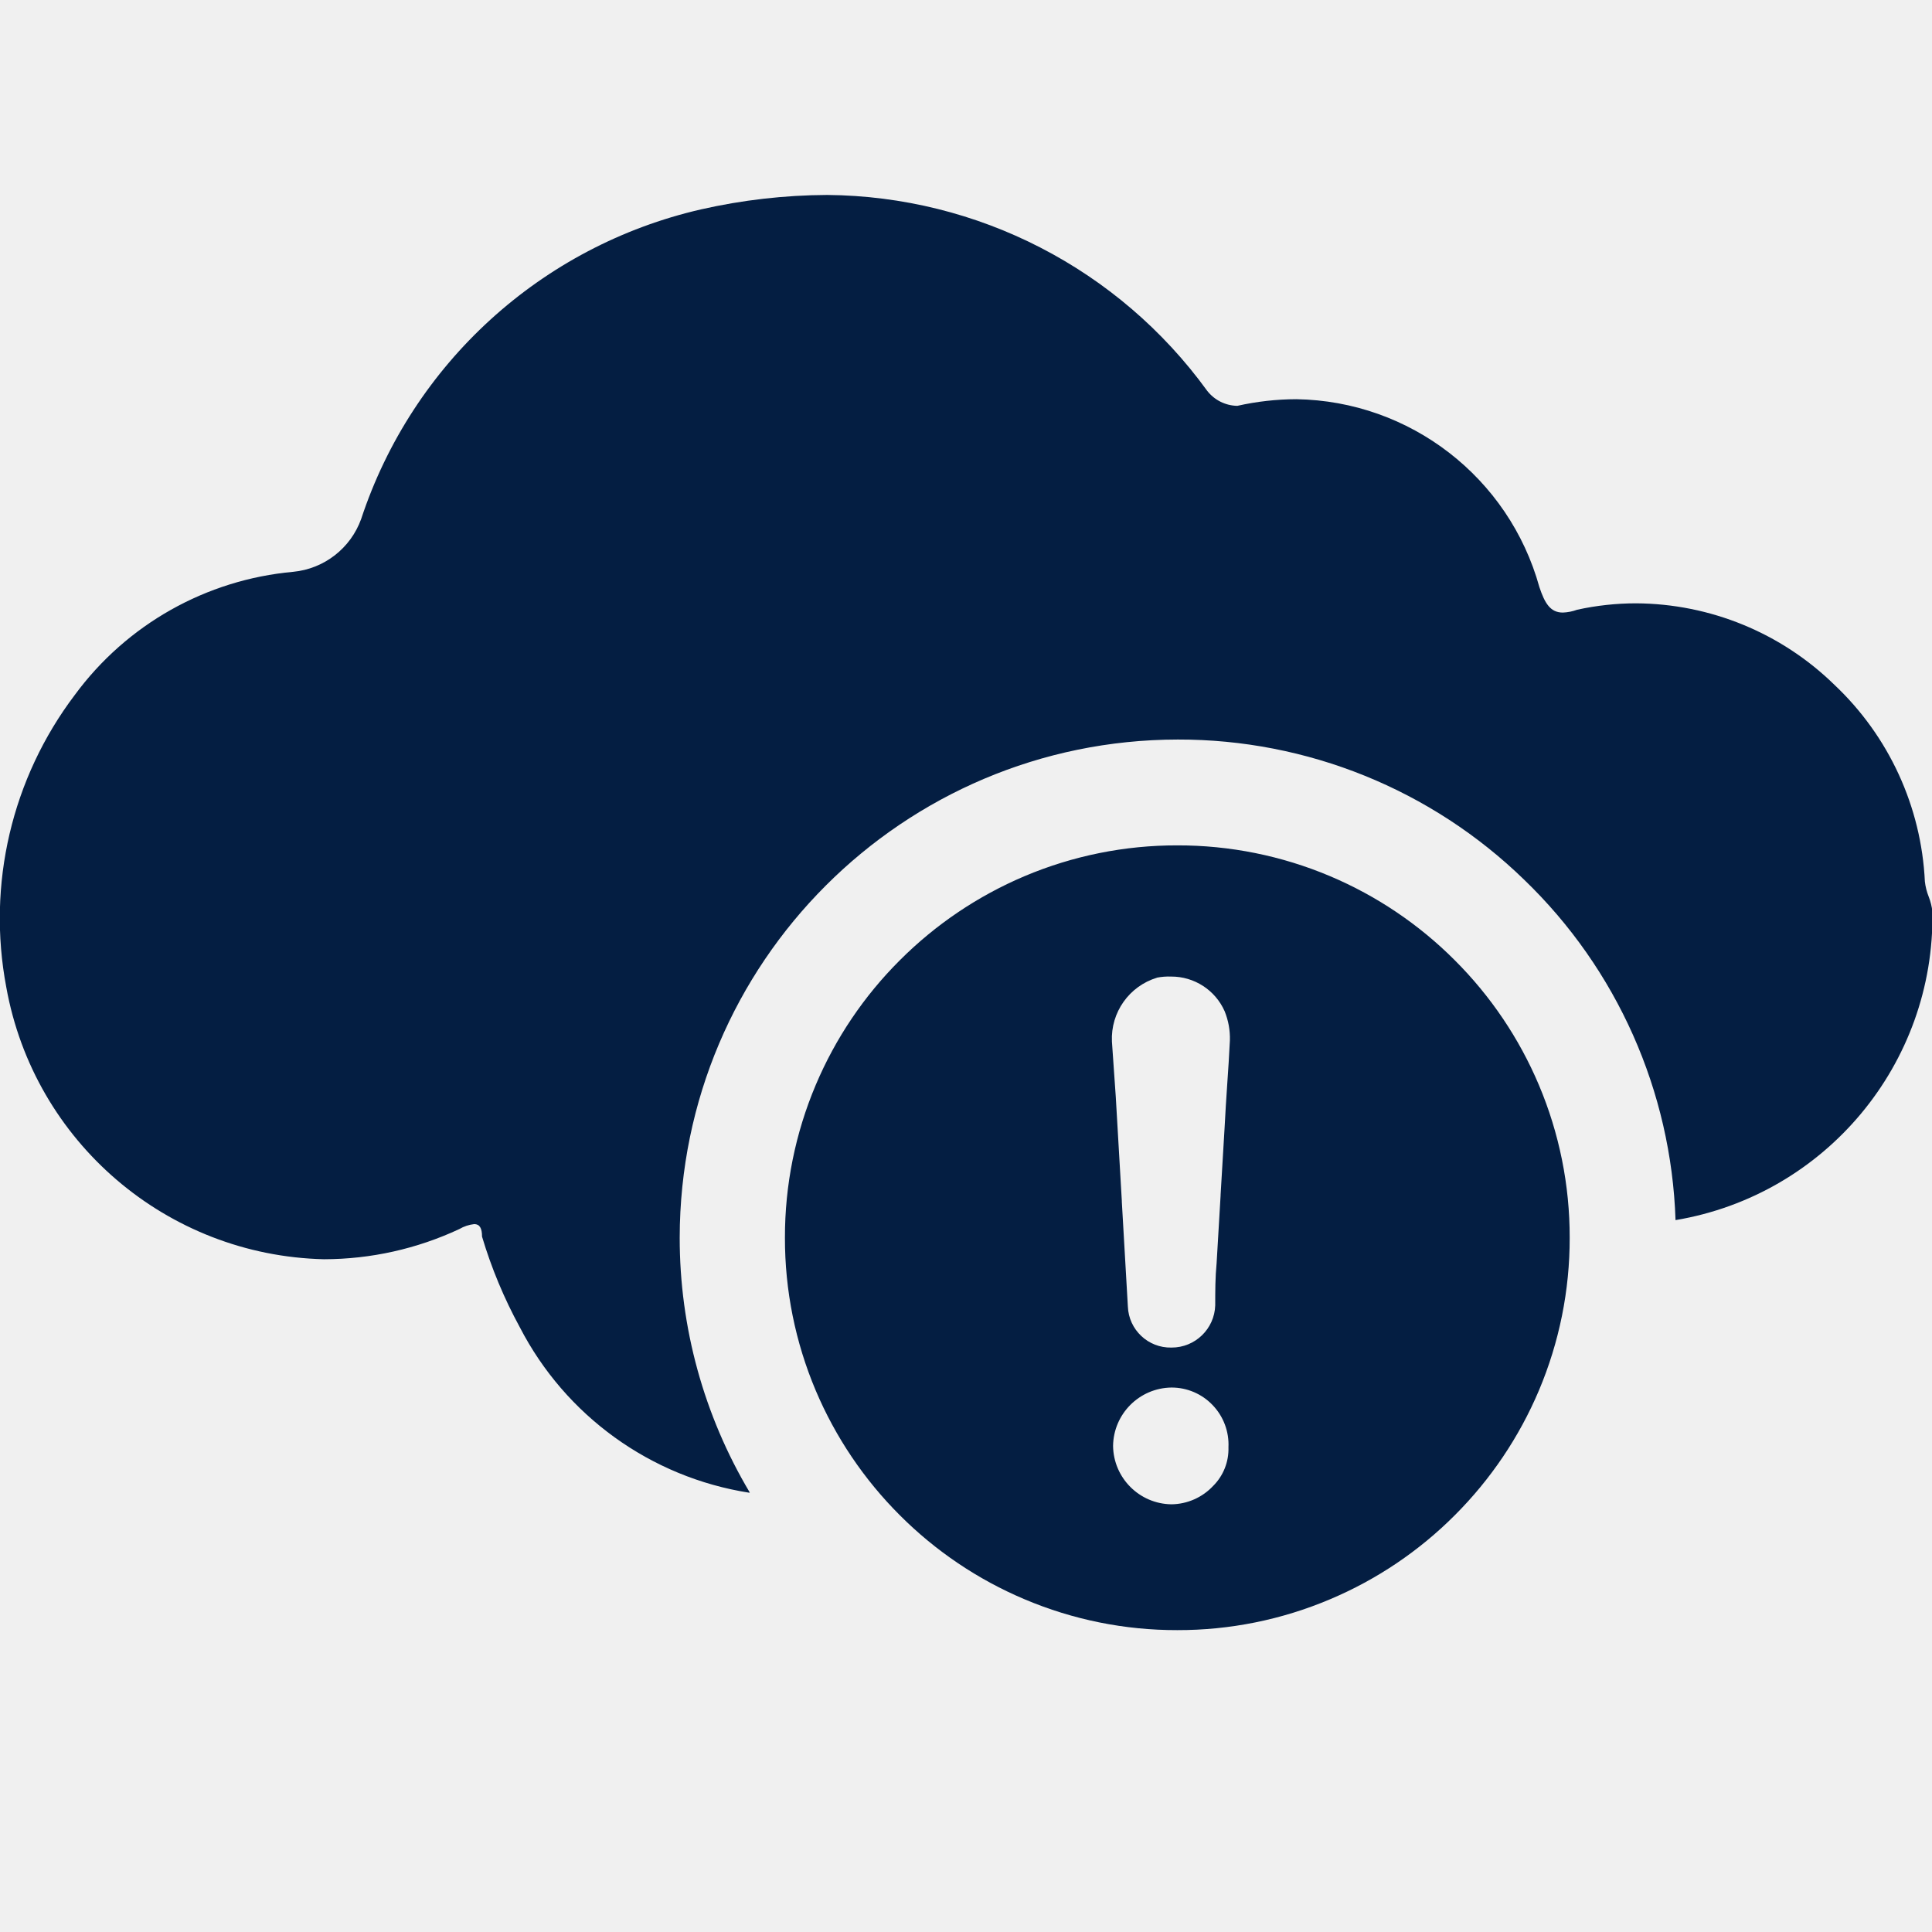
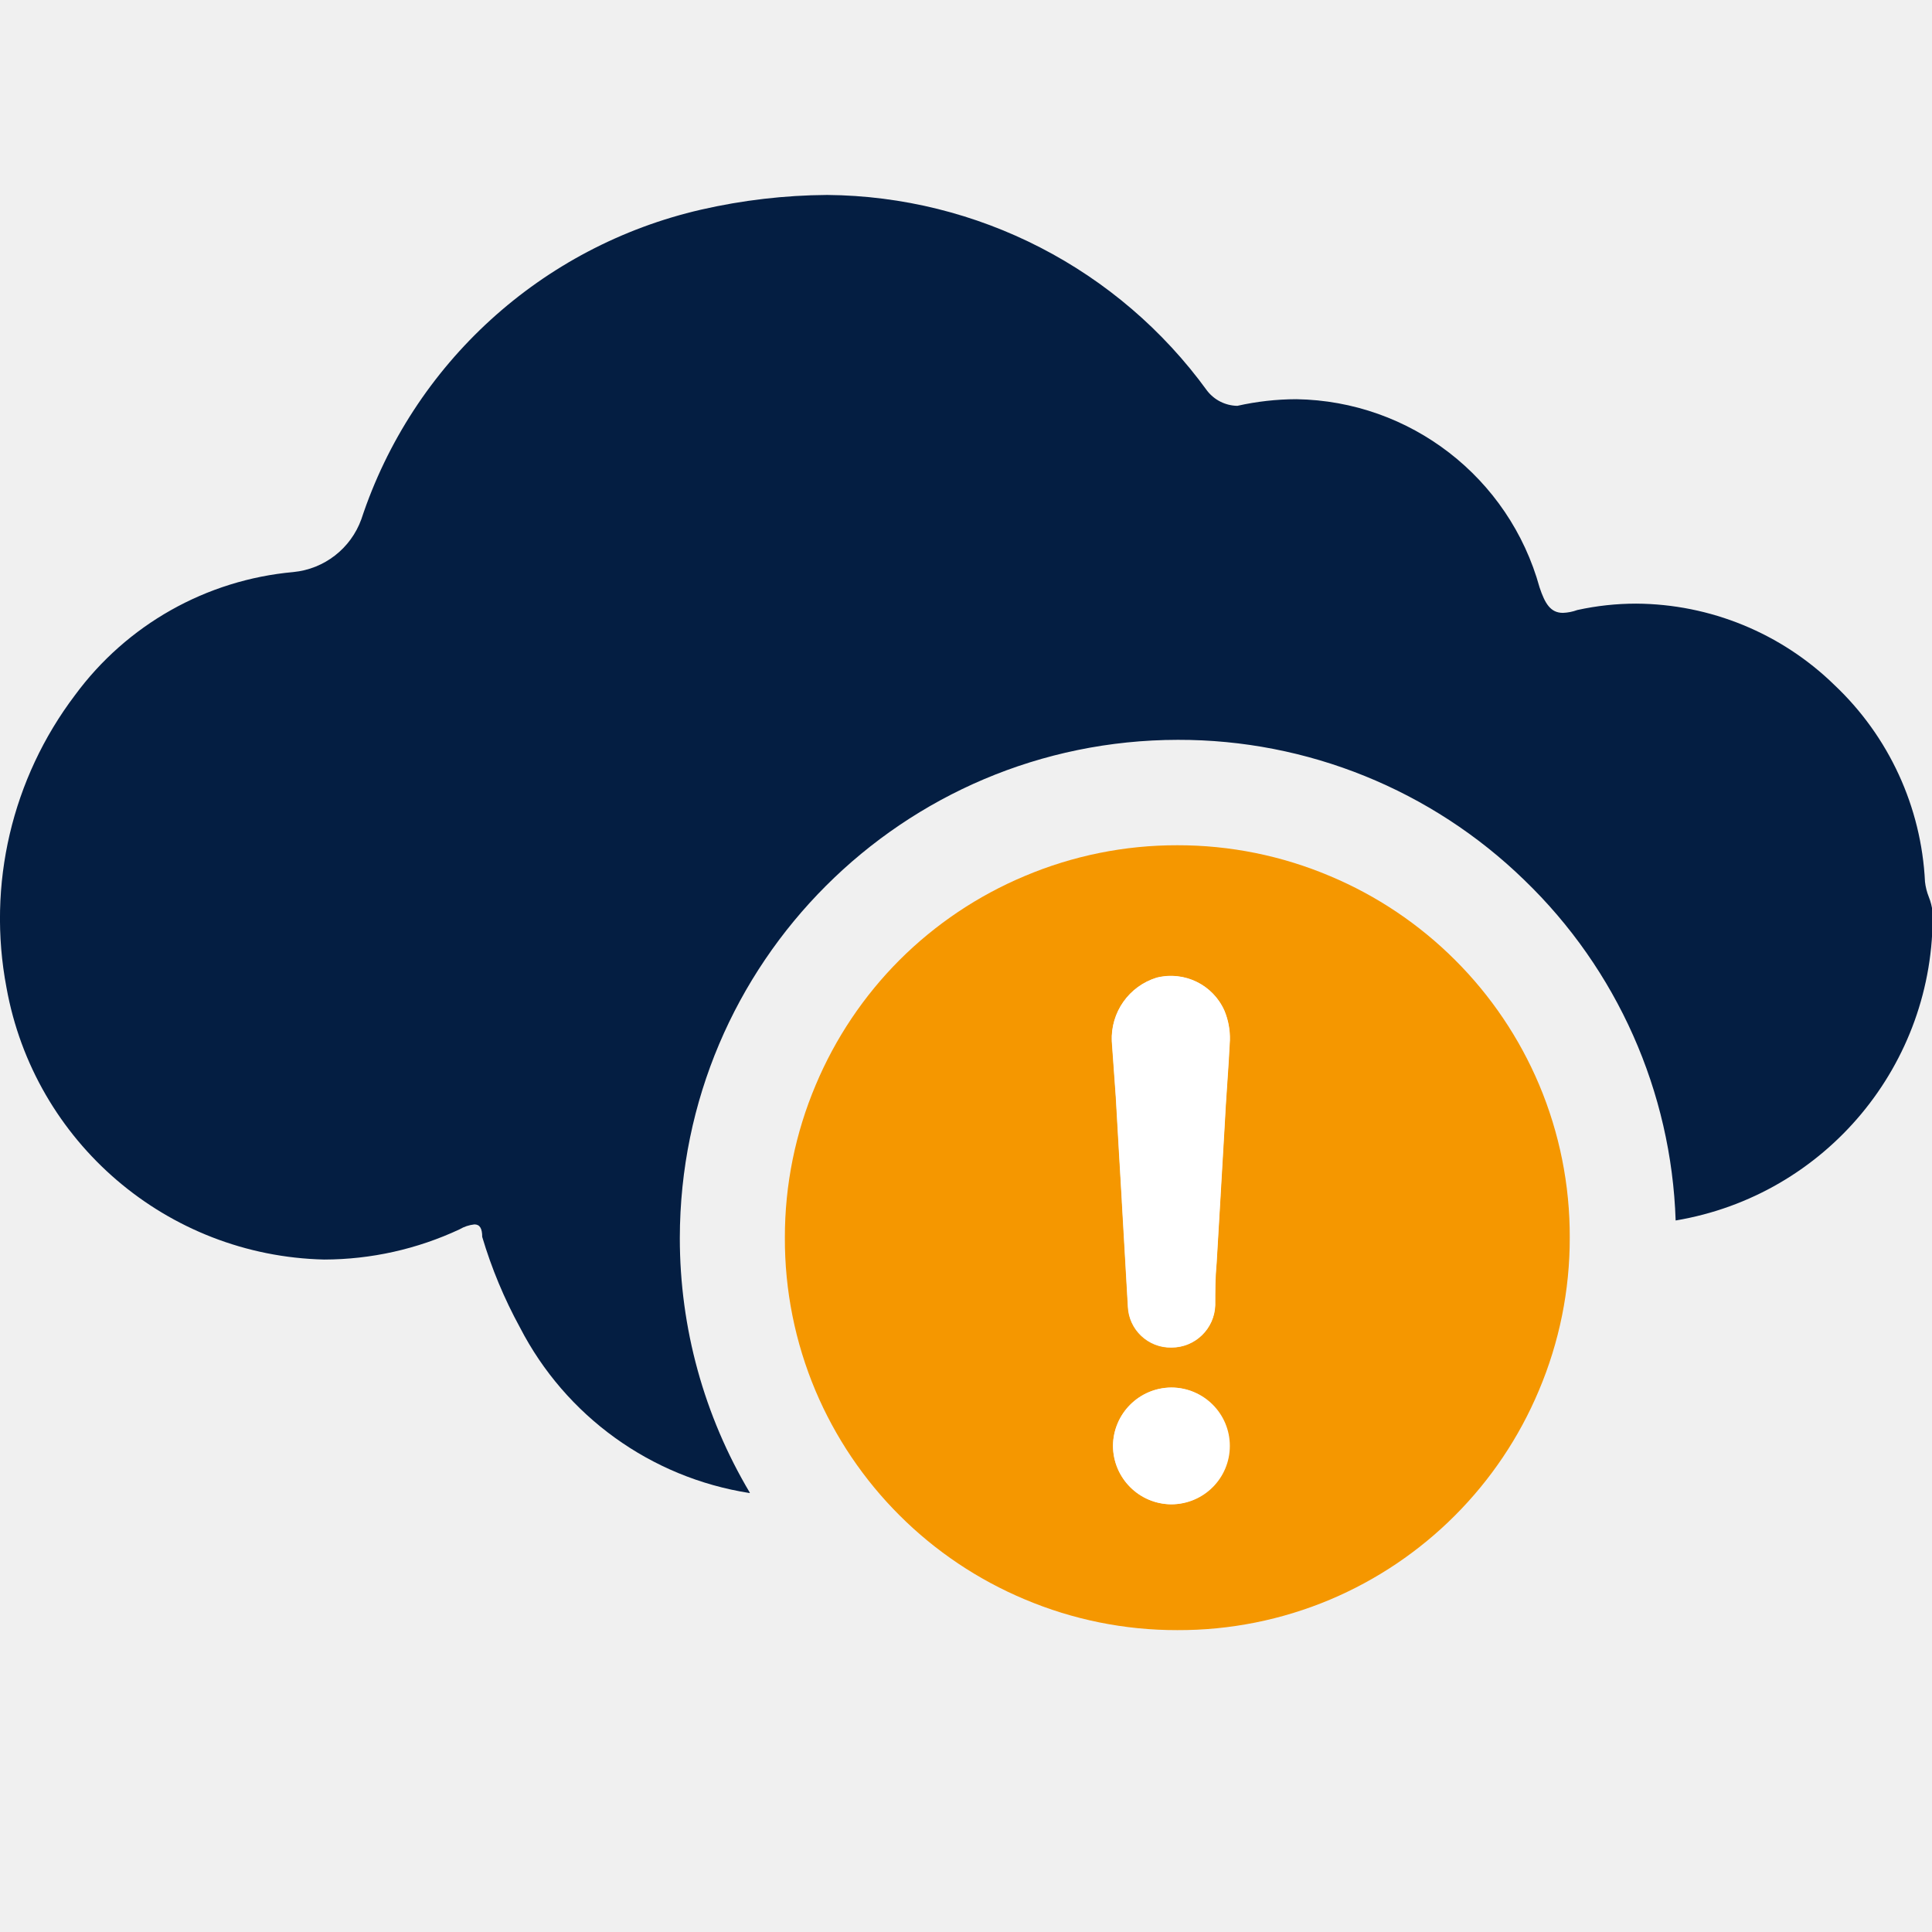
<svg xmlns="http://www.w3.org/2000/svg" width="32" height="32" viewBox="0 0 32 32">
  <defs>
-     <clipPath id="clip-Artboard_33">
+     <clipPath id="clip-Artboard_32">
      <rect width="32" height="32" />
    </clipPath>
  </defs>
-   <g id="Artboard_33" data-name="Artboard – 33" clip-path="url(#clip-Artboard_33)">
-     <path id="Union_14" data-name="Union 14" d="M-762.03,105.26a6.478,6.478,0,0,1-2.066-1.392,6.5,6.5,0,0,1-1.393-2.066,6.467,6.467,0,0,1-.51-2.53,6.467,6.467,0,0,1,.51-2.53,6.475,6.475,0,0,1,1.393-2.066,6.5,6.5,0,0,1,2.066-1.393,6.466,6.466,0,0,1,2.53-.51,6.466,6.466,0,0,1,2.53.51,6.485,6.485,0,0,1,2.066,1.393,6.485,6.485,0,0,1,1.393,2.066,6.467,6.467,0,0,1,.51,2.53,6.467,6.467,0,0,1-.51,2.53,6.5,6.5,0,0,1-1.393,2.066,6.468,6.468,0,0,1-2.066,1.392,6.451,6.451,0,0,1-2.53.511A6.451,6.451,0,0,1-762.03,105.26Zm1.466-2.54a.98.98,0,0,0,.967.967.961.961,0,0,0,.691-.305.863.863,0,0,0,.253-.638.944.944,0,0,0-.262-.7.938.938,0,0,0-.682-.291A.98.98,0,0,0-760.564,102.72Zm.727-7.755a1.054,1.054,0,0,0-.746,1.057c.012.156.023.317.032.46s.022.308.032.46c.033.578.066,1.149.1,1.72v.015c.033.576.066,1.152.1,1.734a.707.707,0,0,0,.723.68.722.722,0,0,0,.724-.7c0-.237,0-.46.023-.7.021-.375.044-.753.066-1.12v-.011c.022-.364.044-.739.066-1.109.012-.242.028-.488.044-.725s.033-.483.044-.725a1.191,1.191,0,0,0-.088-.483.965.965,0,0,0-.885-.572A1.018,1.018,0,0,0-759.837,94.964Zm-6.754,8.53a5.177,5.177,0,0,1-3.8-2.742,7.768,7.768,0,0,1-.625-1.5c0-.141-.04-.207-.129-.207a.621.621,0,0,0-.247.082,5.314,5.314,0,0,1-2.241.5,5.476,5.476,0,0,1-5.263-4.506,6.13,6.13,0,0,1,1.136-4.842,5.053,5.053,0,0,1,3.616-2.038,1.332,1.332,0,0,0,1.126-.875,7.757,7.757,0,0,1,5.629-5.128A9.654,9.654,0,0,1-765.3,82a7.854,7.854,0,0,1,6.294,3.243.646.646,0,0,0,.5.25,4.507,4.507,0,0,1,.977-.11,4.247,4.247,0,0,1,4.026,3.112c.089.267.181.422.388.422a.768.768,0,0,0,.238-.047,4.566,4.566,0,0,1,.975-.106,4.738,4.738,0,0,1,3.284,1.348,4.791,4.791,0,0,1,1.5,3.26.975.975,0,0,0,.063.25.983.983,0,0,1,.062.25,5.1,5.1,0,0,1-4.255,5.108,8.2,8.2,0,0,0-2.507-5.638,8.206,8.206,0,0,0-5.737-2.322,8.26,8.26,0,0,0-8.25,8.25,8.236,8.236,0,0,0,1.161,4.222v0Z" transform="translate(779 -78.771)" fill="#041e42" />
+   <g id="Artboard_32" data-name="Artboard – 32" clip-path="url(#clip-Artboard_32)">
+     <g id="Group_76" data-name="Group 76">
+       <g id="Group_57" data-name="Group 57">
+         <path id="Subtraction_41" data-name="Subtraction 41" d="M-769.588,116.5h0a5.175,5.175,0,0,1-3.8-2.742,7.7,7.7,0,0,1-.625-1.5c0-.142-.041-.207-.129-.207a.615.615,0,0,0-.247.082,5.319,5.319,0,0,1-2.241.5,5.475,5.475,0,0,1-5.263-4.506,6.129,6.129,0,0,1,1.135-4.842,5.052,5.052,0,0,1,3.617-2.039,1.334,1.334,0,0,0,1.126-.875,7.755,7.755,0,0,1,5.629-5.128A9.657,9.657,0,0,1-768.3,95a7.854,7.854,0,0,1,6.294,3.243.647.647,0,0,0,.5.25,4.513,4.513,0,0,1,.977-.11A4.247,4.247,0,0,1-756.5,101.5c.089.267.181.422.387.422a.776.776,0,0,0,.238-.047,4.551,4.551,0,0,1,.975-.106,4.74,4.74,0,0,1,3.284,1.348,4.8,4.8,0,0,1,1.5,3.26.971.971,0,0,0,.063.25.973.973,0,0,1,.063.25,5.1,5.1,0,0,1-4.256,5.109,8.206,8.206,0,0,0-2.507-5.639,8.207,8.207,0,0,0-5.737-2.322,8.26,8.26,0,0,0-8.25,8.25,8.239,8.239,0,0,0,1.161,4.222Z" transform="translate(782 -91.771)" fill="#041e42" />
+       </g>
+       <g id="Group_74" data-name="Group 74">
+         <path id="Path_204" data-name="Path 204" d="M-524.5,12a6.46,6.46,0,0,1-2.53-.511A6.479,6.479,0,0,1-529.1,10.1a6.479,6.479,0,0,1-1.393-2.066A6.459,6.459,0,0,1-531,5.5a6.459,6.459,0,0,1,.511-2.53A6.479,6.479,0,0,1-529.1.9,6.479,6.479,0,0,1-527.03-.489,6.46,6.46,0,0,1-524.5-1a6.46,6.46,0,0,1,2.53.511A6.478,6.478,0,0,1-519.9.9a6.477,6.477,0,0,1,1.393,2.066A6.46,6.46,0,0,1-518,5.5a6.46,6.46,0,0,1-.511,2.53A6.477,6.477,0,0,1-519.9,10.1a6.478,6.478,0,0,1-2.066,1.393A6.46,6.46,0,0,1-524.5,12Zm-.1-4.018a.98.98,0,0,0-.967.967.98.98,0,0,0,.967.967.966.966,0,0,0,.691-.3.867.867,0,0,0,.252-.639.944.944,0,0,0-.262-.7A.937.937,0,0,0-524.6,7.982Zm-.007-6.815a1.021,1.021,0,0,0-.233.027,1.053,1.053,0,0,0-.746,1.056c.012.156.023.317.033.46s.021.308.033.46c.033.577.065,1.149.1,1.72v.015c.033.576.066,1.152.1,1.735a.708.708,0,0,0,.723.681.723.723,0,0,0,.723-.7c0-.237,0-.46.023-.7.021-.375.044-.754.066-1.12V4.782c.022-.363.044-.739.065-1.109.012-.242.028-.488.044-.725s.033-.483.044-.725a1.184,1.184,0,0,0-.089-.483A.963.963,0,0,0-524.6,1.167Z" transform="translate(544 15)" fill="#f59700" />
+         <g id="Group_73" data-name="Group 73" transform="translate(18.417 16.167)">
+           <path id="Path_176" data-name="Path 176" d="M219.192,333.382a.967.967,0,1,0,0,1.934.967.967,0,0,0,0-1.934Z" transform="translate(-218.206 -326.567)" fill="#fff" />
+           <path id="Path_177" data-name="Path 177" d="M218.471,157.2a1.052,1.052,0,0,0-.746,1.056c.023.306.043.615.066.92.066,1.164.132,2.305.2,3.469a.709.709,0,0,0,.723.681.723.723,0,0,0,.723-.7c0-.24,0-.46.023-.7.043-.746.089-1.493.131-2.239.023-.483.066-.967.089-1.45a1.194,1.194,0,0,0-.089-.483A.969.969,0,0,0,218.471,157.2Z" transform="translate(-217.725 -157.176)" fill="#fff" />
+         </g>
+       </g>
+     </g>
  </g>
</svg>
